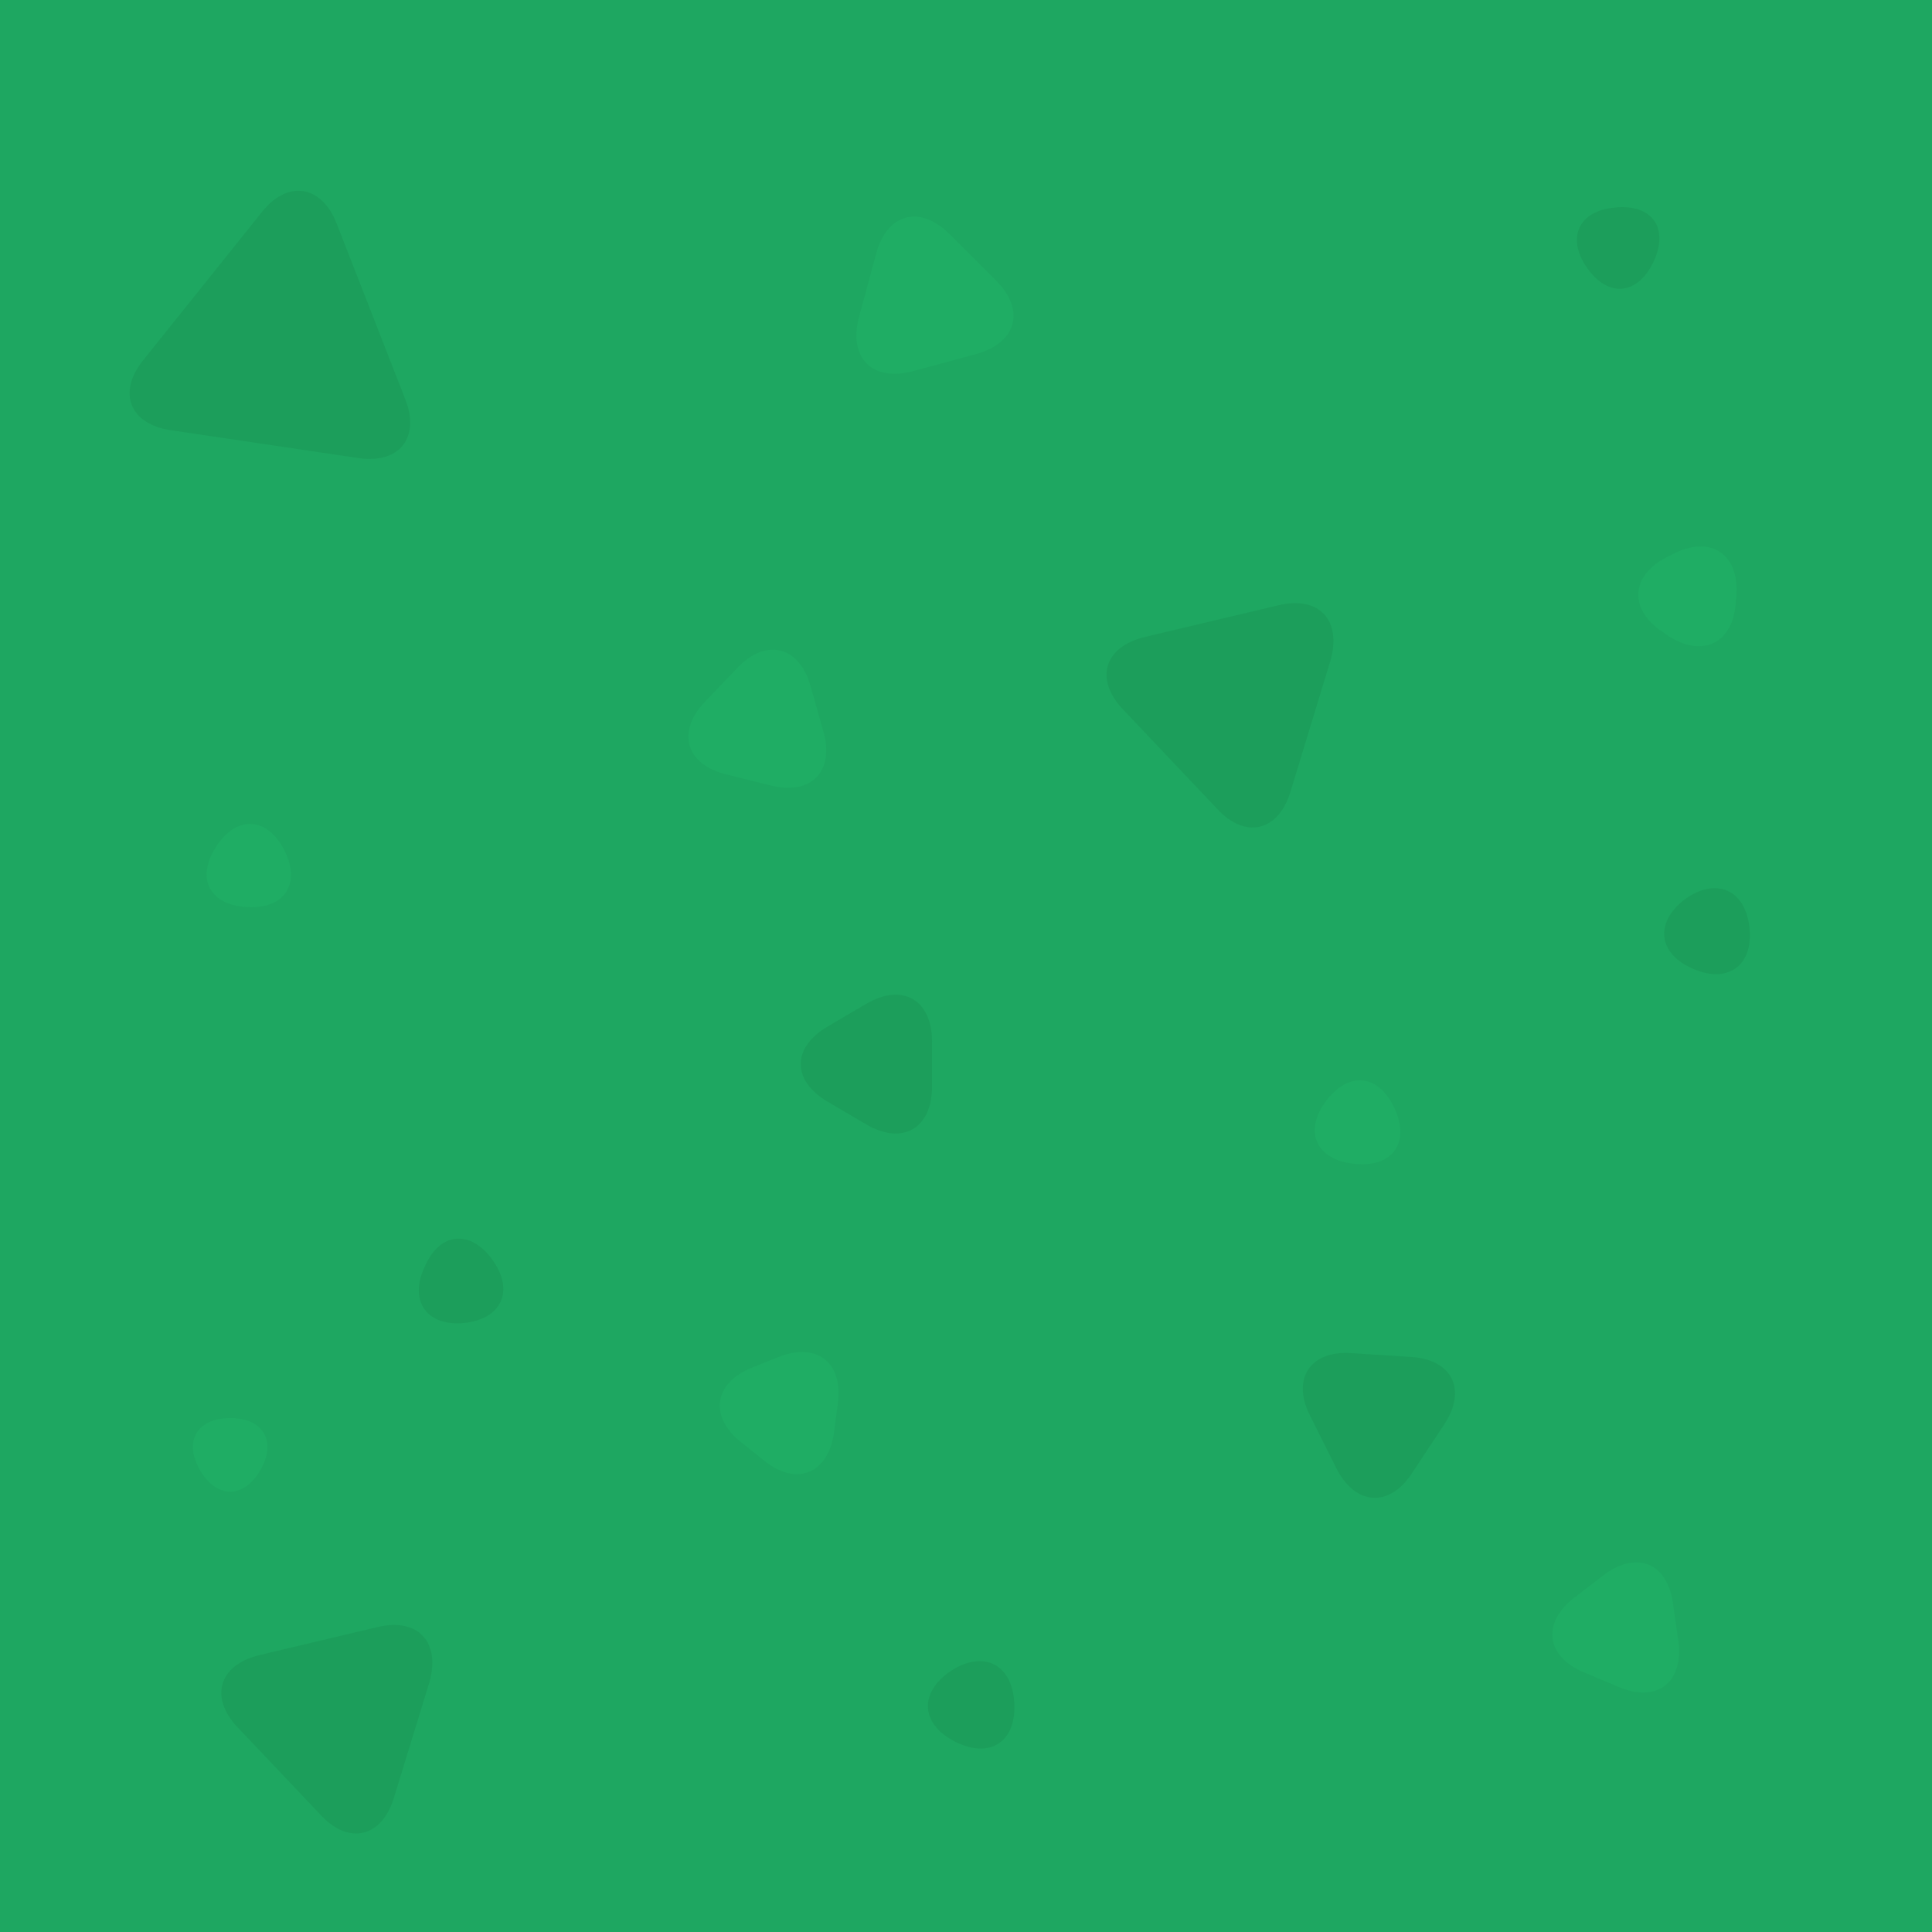
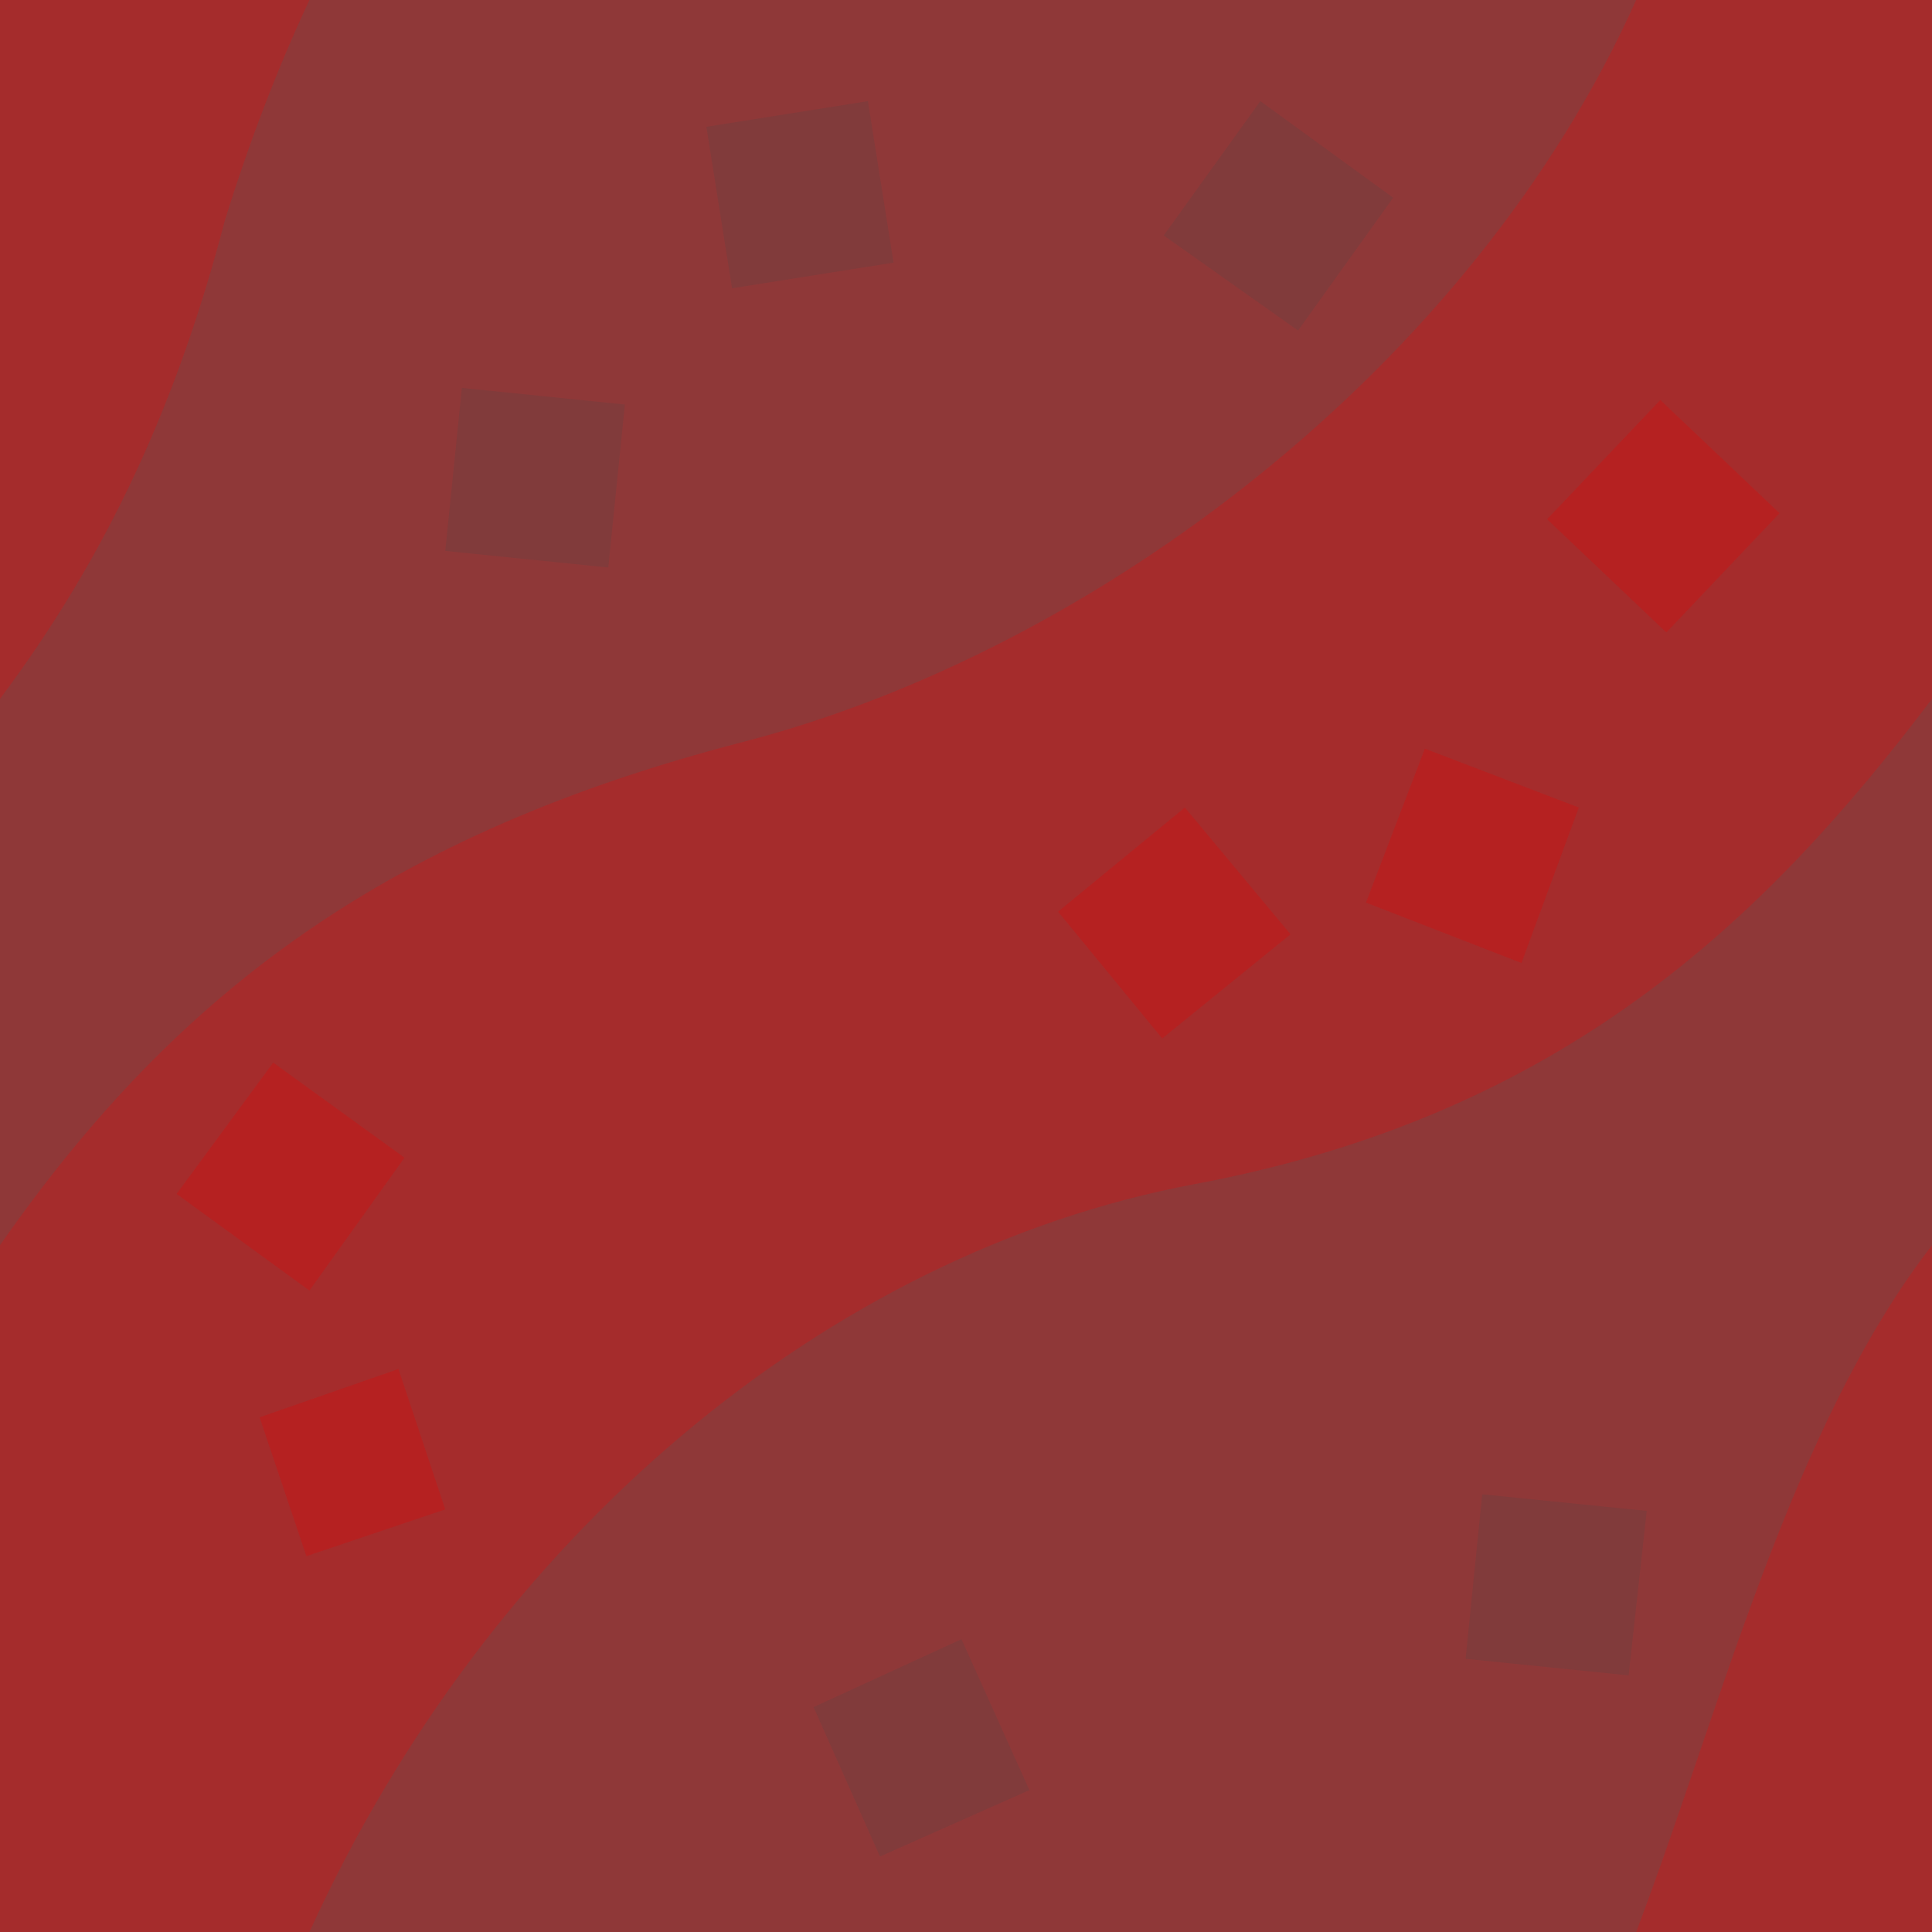
<svg xml:space="preserve" viewBox="0 0 256 256">
-   <rect width="256" height="256" fill="#1ea761" />
-   <path fill="#1c9e5b" d="M231.8 122.8c.6 5-2.7 7.6-7.4 5.6s-5.2-6.1-1.2-9.2c4.1-3 8-1.4 8.6 3.6" />
-   <path fill="#1c9e5b" d="M171 104.9c-1.6 5.3-6 6.3-9.7 2.3L148.8 94c-3.8-4-2.5-8.3 2.9-9.6l17.7-4.2c5.4-1.3 8.4 2 6.9 7.3z" />
-   <path fill="#1c9e5b" d="M53.7 52.9c2 5.1-.8 8.6-6.2 7.8L22.6 57c-5.4-.8-7.1-5-3.6-9.3l15.7-19.6c3.4-4.3 7.9-3.6 9.9 1.5z" />
-   <path fill="#1c9e5b" d="M219.1 34.7c-2.1 4.4-6 4.8-8.8.8s-1.1-7.6 3.7-8c4.9-.5 7.2 2.7 5.1 7.2" />
-   <path fill="#1c9e5b" d="M187.1 195.2c-3 4.6-7.5 4.3-10-.6l-3.5-7c-2.5-4.9 0-8.7 5.5-8.3l7.8.5c5.5.3 7.5 4.3 4.5 8.9z" />
-   <path fill="#1c9e5b" d="M52.2 238.2c-1.6 5.3-6 6.3-9.7 2.3l-11-11.6c-3.8-4-2.5-8.3 2.9-9.6l15.6-3.7c5.4-1.3 8.4 2 6.9 7.3z" />
-   <path fill="#1c9e5b" d="M65.3 167c2.9 4.1 1.1 7.8-3.8 8.3s-7.4-2.9-5.2-7.5c2-4.6 6.1-4.9 9-.8" />
-   <path fill="#1c9e5b" d="M123.5 144c0 5.5-3.9 7.8-8.7 5l-5.1-3c-4.8-2.8-4.8-7.2 0-10l5.1-3c4.8-2.8 8.7-.5 8.7 5z" />
-   <path fill="#1fad64" d="M110.5 189.9c-.8 5.4-5 7.1-9.3 3.6l-3-2.4c-4.3-3.4-3.6-7.9 1.5-9.9l3.5-1.4c5.1-2 8.6.8 7.8 6.3z" />
-   <path fill="#1fad64" d="M34.5 194.8c-2.2 3.8-5.8 3.8-8 0s-.4-6.9 4-6.9 6.2 3.1 4 6.9" />
-   <path fill="#1fad64" d="M37.7 112.7c2.2 4.4 0 7.8-5 7.5s-6.8-3.9-4-8.1c2.7-4.1 6.7-3.9 9 .6" />
-   <path fill="#1fad64" d="M96.2 102.6c-5.3-1.3-6.6-5.6-2.8-9.6l4.3-4.5c3.8-4 8.2-2.9 9.7 2.4l1.7 6c1.5 5.3-1.6 8.5-6.9 7.2z" />
-   <path fill="#1fad64" d="M230 79.7c-.3 5.5-4.3 7.5-8.9 4.6l-.7-.5c-4.6-3-4.4-7.5.5-10l.8-.4c4.9-2.5 8.7-.1 8.4 5.4z" />
-   <path fill="#1fad64" d="M120.9 49.2c-5.3 1.4-8.5-1.8-7.1-7.1l2.3-8.5c1.4-5.3 5.8-6.5 9.7-2.6l6.2 6.2c3.9 3.9 2.7 8.2-2.6 9.7z" />
-   <path fill="#1fad64" d="M222.4 217.5c.7 5.5-2.9 8.2-8 6l-4.5-1.9c-5.1-2.1-5.6-6.6-1.3-9.9l3.9-3c4.4-3.3 8.5-1.6 9.2 3.9z" />
-   <path fill="#1fad64" d="M179.4 154.2c-5-.5-6.7-4.3-3.7-8.3s7-3.6 9.1 1-.4 7.9-5.4 7.3" />
-   <path fill="#1c9e5b" d="M134.4 225.6c.3 5.2-3.2 7.5-7.8 5.2s-4.9-6.5-.6-9.4c4.3-2.8 8.1-.9 8.4 4.2" />
+   <path fill="#8f3838" d="M0 0h256v256H0z" />
+   <polyline fill="#813b3b" points="127.4,217.2 107.8,226.2 116.6,246 136.4,237.2 127.4,217.2" />
+   <polyline fill="#813b3b" points="215.8,222 218.2,200.2 196.4,198 194.2,219.8 215.8,222" />
+   <polyline fill="#813b3b" points="61.2,51.4 59,73 80.6,75.2 82.8,53.6 61.2,51.4" />
+   <polyline fill="#813b3b" points="118.4,34.8 115,13.4 93.6,16.8 97,38.2 118.4,34.8" />
+   <polygon fill="#813b3b" points="184.6,26.2 167,13.4 154.2,31.2 172,43.8" />
+   <path fill="#a52c2c" d="M256 256v-91c-18.7 24.2-27.9 61.2-39.2 91z" />
+   <path fill="#a52c2c" d="M29.8 29.2C33 18.9 36.7 9.2 41 0H0v92.6c14.3-19.1 23.5-39.3 29.8-63.4" />
+   <path fill="#a52c2c" d="M216.8 0c-21.7 48.5-71.6 86.2-118.3 98.3S23.7 131 0 165v91h41c23.9-52.5 68.7-90 117.3-99.1s75.4-34.8 97.7-64.3V0z" />
+   <polyline fill="#b52121" points="53.6,153.4 36.2,140.8 23.4,158.2 41,171 53.6,153.4" />
+   <polyline fill="#b52121" points="52.8,181.4 34.4,187.8 40.6,206.2 59,200 52.8,181.4" />
+   <polyline fill="#b52121" points="220.8,83.8 235.8,68 220,53 205,68.8 220.8,83.8" />
+   <polyline fill="#b52121" points="188.8,99.2 181,119.6 201.6,127.6 209.2,107 188.8,99.2" />
+   <polygon fill="#b52121" points="140.2,120.8 154,137.6 171,123.8 157,107" />
</svg>
